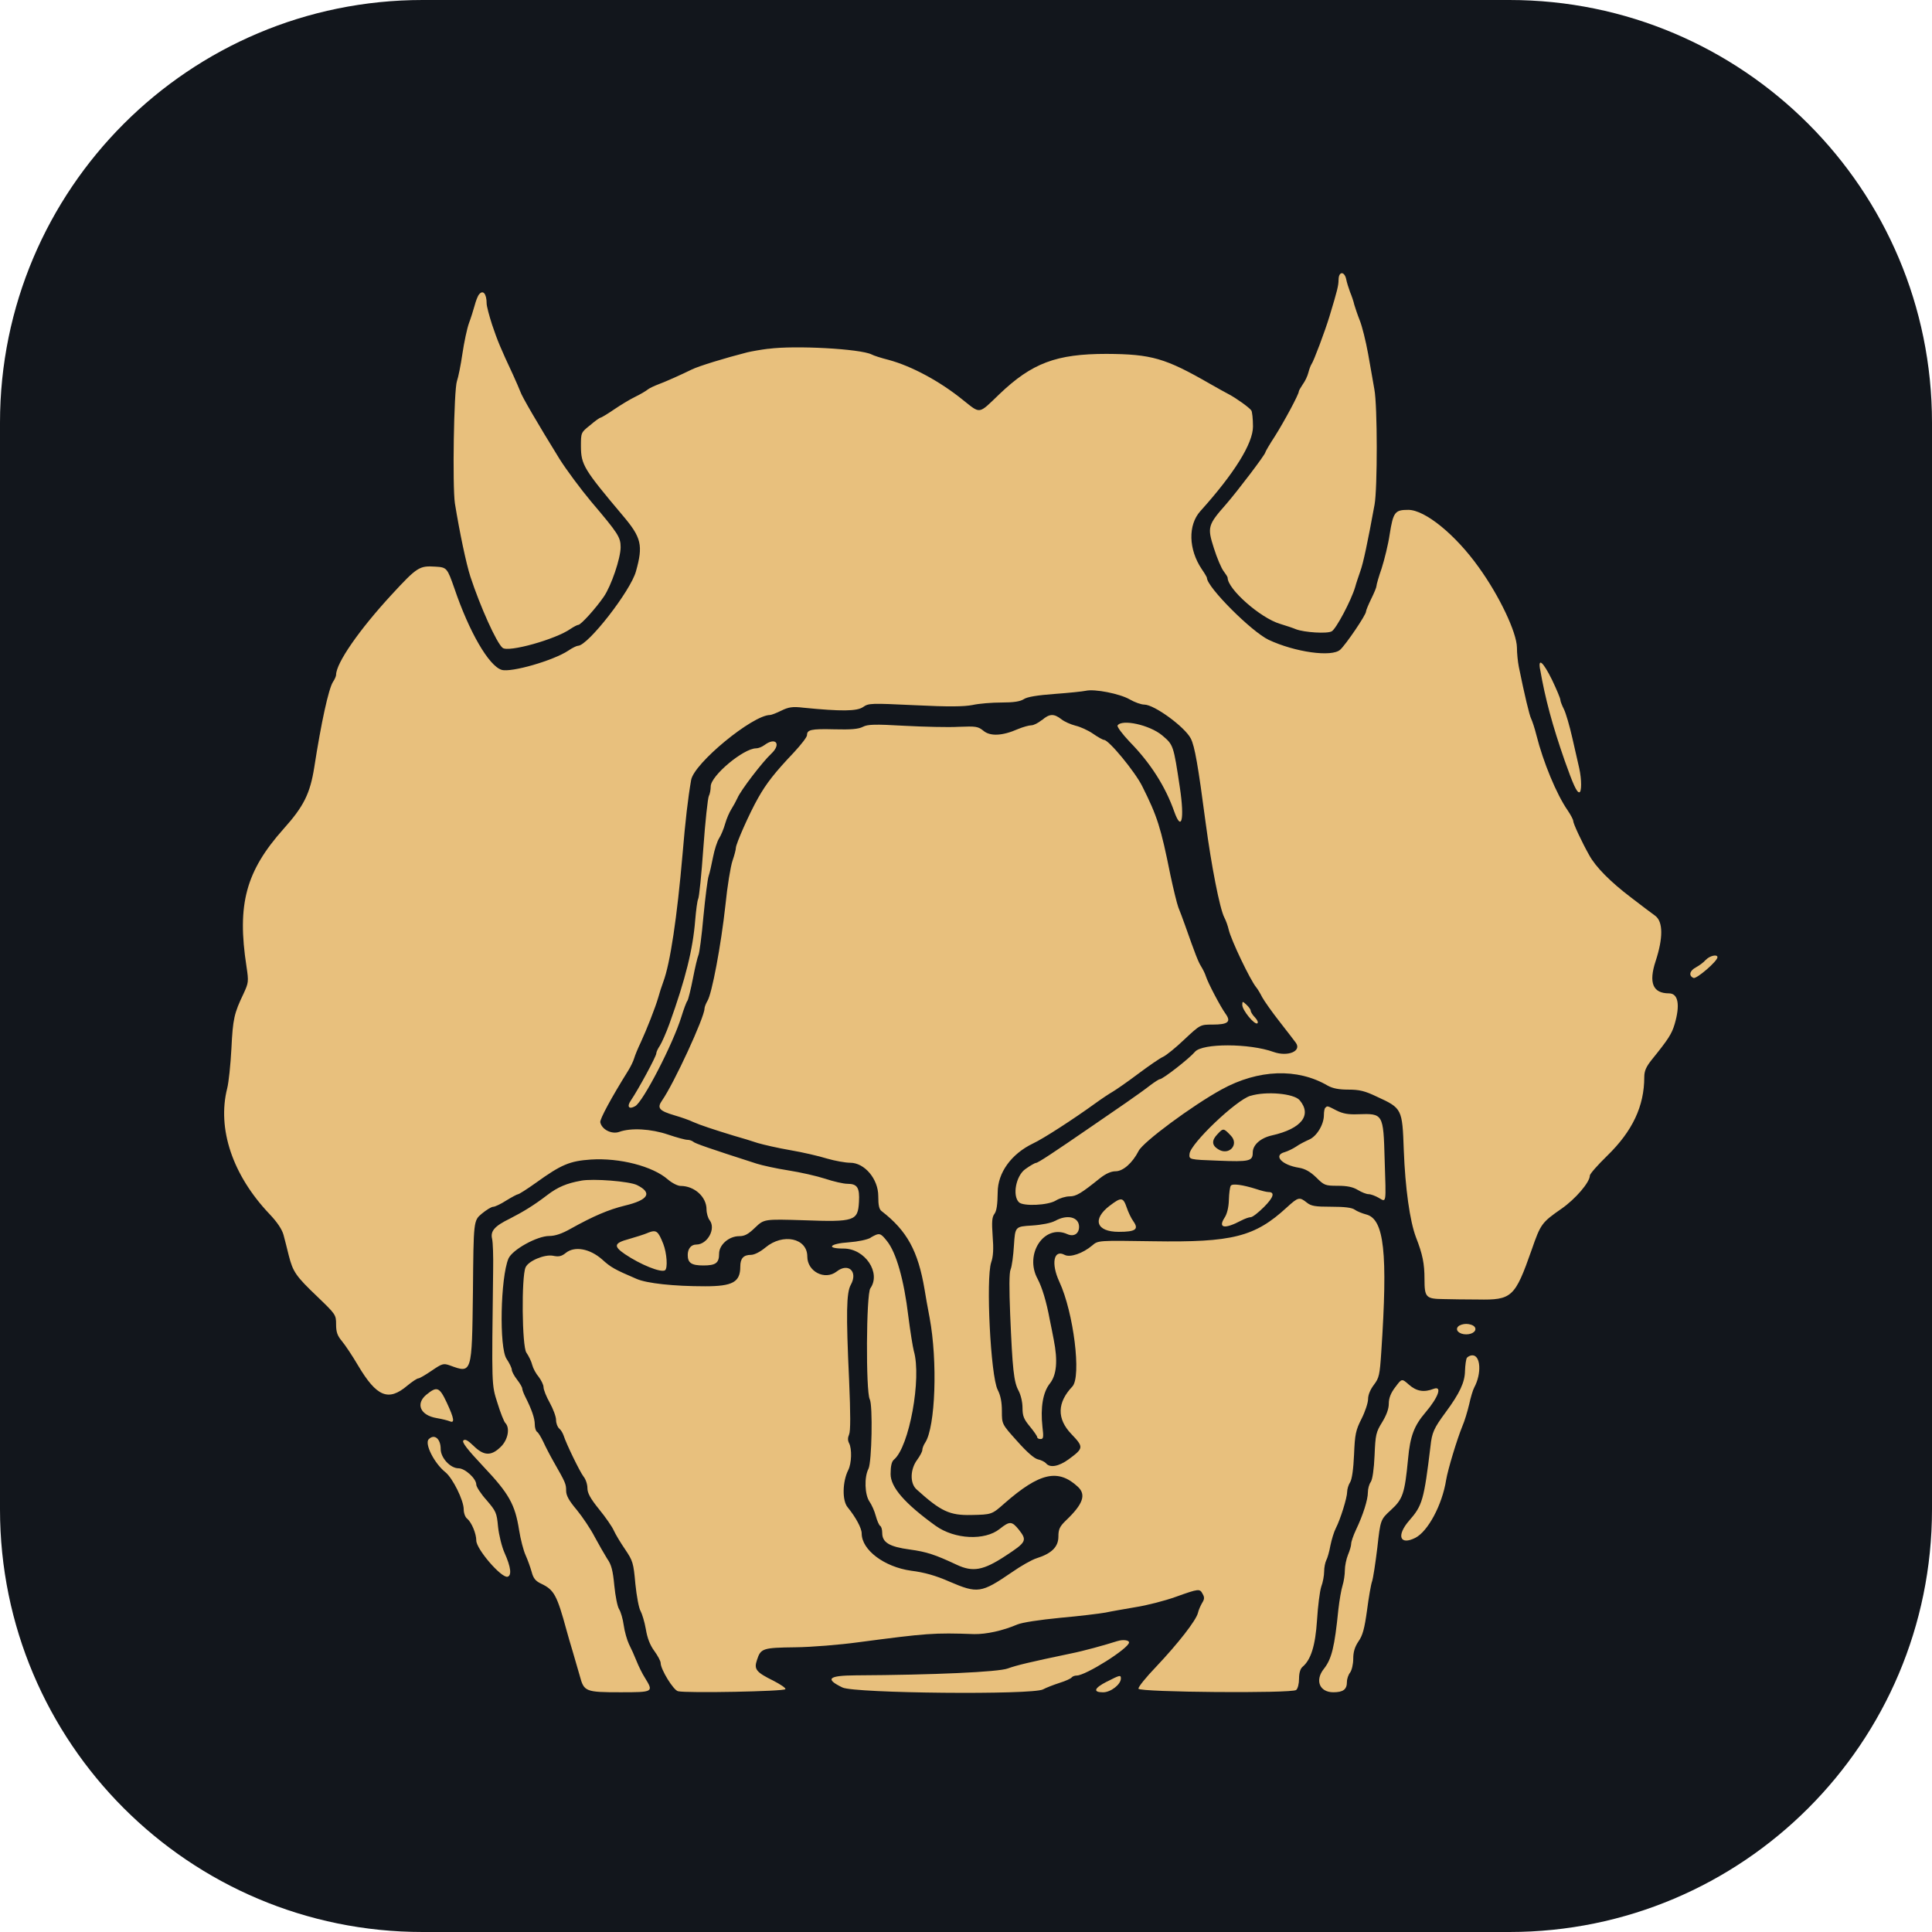
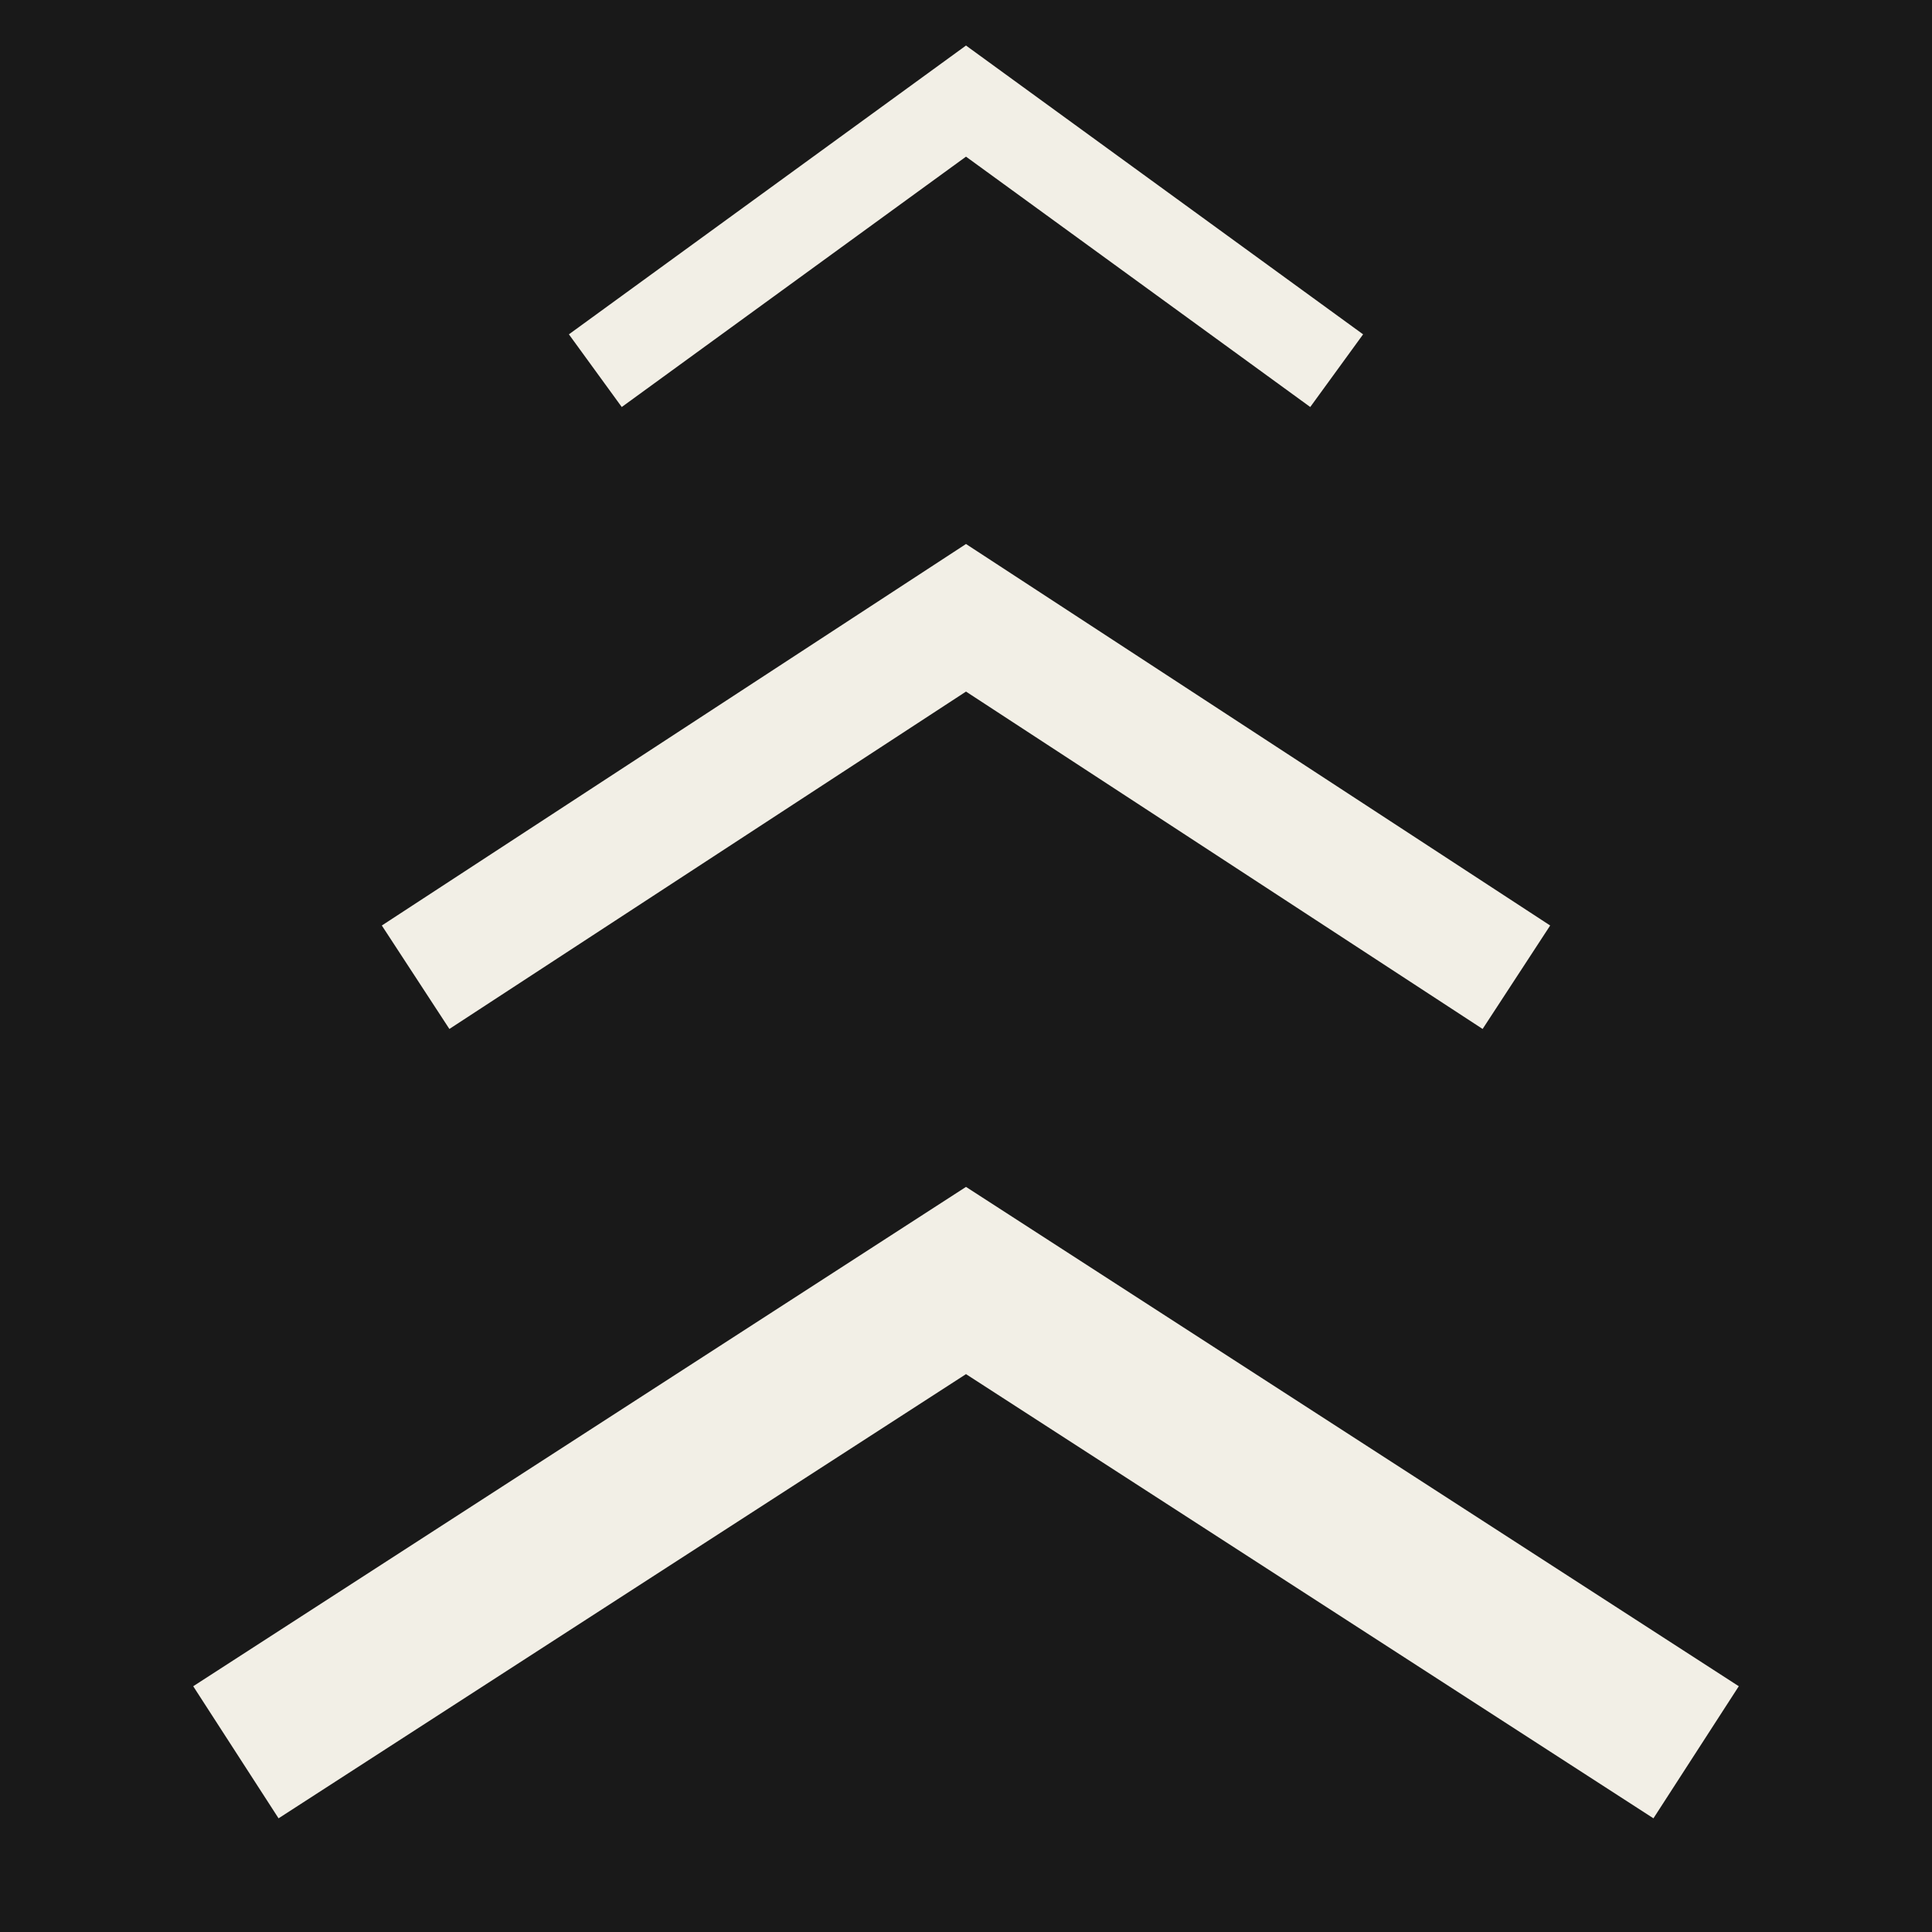
- <svg xmlns="http://www.w3.org/2000/svg" viewBox="0 0 32 32" width="32" height="32" fill="none" role="img" aria-label="Looksmax.lat">
-   <path fill="#12161c" d="M7 0h18a7 7 0 0 1 7 7v18a7 7 0 0 1-7 7H7a7 7 0 0 1-7-7V7a7 7 0 0 1 7-7z" />
-   <g transform="translate(3.520 3.520) scale(0.78)">
-     <path fill-rule="evenodd" fill="#e8c07d" d="M 23.911 1.427 c 0 0.124 -0.027 0.231 -0.191 0.773 -0.098 0.324 -0.338 0.96 -0.382 1.018 -0.018 0.027 -0.049 0.107 -0.067 0.178 -0.018 0.076 -0.071 0.187 -0.12 0.253 -0.044 0.067 -0.084 0.133 -0.084 0.151 0 0.062 -0.311 0.64 -0.511 0.956 -0.111 0.169 -0.2 0.324 -0.2 0.338 0 0.044 -0.591 0.822 -0.831 1.098 -0.391 0.444 -0.404 0.489 -0.262 0.933 0.067 0.213 0.16 0.431 0.209 0.493 0.044 0.058 0.084 0.12 0.084 0.138 0 0.24 0.693 0.853 1.111 0.978 0.133 0.04 0.289 0.093 0.342 0.116 0.178 0.067 0.658 0.098 0.756 0.044 0.093 -0.049 0.413 -0.653 0.498 -0.938 0.022 -0.084 0.076 -0.24 0.111 -0.342 0.062 -0.169 0.156 -0.613 0.302 -1.413 0.062 -0.342 0.062 -2.098 -0.004 -2.444 -0.027 -0.147 -0.084 -0.489 -0.133 -0.756 -0.049 -0.271 -0.129 -0.591 -0.178 -0.711 -0.049 -0.124 -0.098 -0.271 -0.116 -0.333 -0.013 -0.062 -0.053 -0.182 -0.089 -0.267 -0.031 -0.084 -0.071 -0.209 -0.084 -0.28 -0.04 -0.169 -0.16 -0.16 -0.16 0.018 z M 5.658 1.742 c -0.027 0.031 -0.067 0.138 -0.093 0.236 -0.027 0.098 -0.08 0.267 -0.12 0.373 -0.04 0.111 -0.102 0.4 -0.138 0.644 -0.036 0.249 -0.089 0.507 -0.116 0.582 -0.067 0.187 -0.098 2.24 -0.044 2.6 0.102 0.627 0.24 1.28 0.329 1.556 0.209 0.636 0.556 1.409 0.684 1.511 0.12 0.102 1.133 -0.182 1.444 -0.404 0.067 -0.044 0.142 -0.084 0.164 -0.084 0.053 0 0.369 -0.347 0.542 -0.6 0.156 -0.227 0.356 -0.813 0.356 -1.049 0 -0.213 -0.053 -0.293 -0.622 -0.964 -0.231 -0.276 -0.533 -0.684 -0.676 -0.911 -0.467 -0.756 -0.8 -1.329 -0.831 -1.427 -0.018 -0.049 -0.089 -0.213 -0.156 -0.36 -0.262 -0.56 -0.329 -0.72 -0.444 -1.062 -0.062 -0.191 -0.116 -0.396 -0.116 -0.449 0 -0.213 -0.08 -0.302 -0.164 -0.191 z M 11.8 2.893 c -0.147 0.018 -0.347 0.053 -0.444 0.076 -0.471 0.12 -1.036 0.293 -1.178 0.364 -0.227 0.111 -0.533 0.249 -0.711 0.316 -0.084 0.031 -0.187 0.08 -0.222 0.107 -0.036 0.031 -0.156 0.102 -0.267 0.156 -0.111 0.053 -0.316 0.178 -0.453 0.271 -0.142 0.098 -0.271 0.173 -0.284 0.173 -0.018 0 -0.12 0.071 -0.222 0.16 -0.196 0.156 -0.196 0.156 -0.196 0.453 0.004 0.387 0.058 0.48 0.893 1.471 0.391 0.462 0.431 0.627 0.276 1.178 -0.111 0.413 -1.022 1.582 -1.231 1.582 -0.027 0 -0.12 0.044 -0.204 0.102 -0.32 0.213 -1.218 0.471 -1.418 0.409 -0.271 -0.084 -0.689 -0.804 -1.004 -1.733 -0.151 -0.431 -0.16 -0.444 -0.4 -0.458 -0.342 -0.022 -0.387 0.004 -0.933 0.596 -0.689 0.747 -1.178 1.453 -1.178 1.702 0 0.027 -0.031 0.098 -0.067 0.151 -0.093 0.147 -0.249 0.862 -0.396 1.809 -0.089 0.56 -0.222 0.831 -0.653 1.311 -0.8 0.898 -0.991 1.6 -0.787 2.92 0.049 0.324 0.044 0.347 -0.062 0.578 -0.2 0.418 -0.227 0.533 -0.258 1.169 -0.018 0.342 -0.058 0.72 -0.089 0.84 -0.218 0.862 0.116 1.849 0.898 2.671 0.169 0.178 0.267 0.329 0.298 0.444 0.027 0.098 0.076 0.293 0.111 0.436 0.089 0.347 0.147 0.436 0.609 0.876 0.387 0.373 0.396 0.382 0.396 0.587 0 0.164 0.027 0.24 0.124 0.356 0.067 0.08 0.222 0.311 0.342 0.516 0.396 0.667 0.644 0.769 1.044 0.431 0.102 -0.084 0.209 -0.156 0.236 -0.156 0.027 0 0.156 -0.076 0.284 -0.164 0.222 -0.151 0.249 -0.16 0.387 -0.111 0.471 0.173 0.467 0.182 0.489 -1.573 0.013 -1.502 0.013 -1.502 0.187 -1.649 0.098 -0.08 0.204 -0.147 0.244 -0.147 0.036 0 0.16 -0.058 0.276 -0.133 0.116 -0.071 0.231 -0.133 0.249 -0.133 0.022 0 0.196 -0.111 0.382 -0.244 0.538 -0.387 0.716 -0.462 1.164 -0.493 0.613 -0.04 1.316 0.142 1.636 0.422 0.089 0.076 0.209 0.138 0.271 0.138 0.293 0 0.551 0.231 0.551 0.498 0 0.08 0.031 0.187 0.067 0.231 0.138 0.182 -0.049 0.516 -0.284 0.516 -0.111 0 -0.182 0.089 -0.182 0.222 0 0.169 0.08 0.222 0.333 0.222 0.262 0 0.333 -0.053 0.333 -0.249 0 -0.191 0.209 -0.373 0.427 -0.373 0.116 0 0.191 -0.04 0.338 -0.182 0.191 -0.182 0.191 -0.182 1.036 -0.156 1.076 0.04 1.147 0.013 1.169 -0.387 0.018 -0.307 -0.036 -0.387 -0.244 -0.387 -0.084 0 -0.298 -0.049 -0.471 -0.107 -0.178 -0.058 -0.529 -0.138 -0.787 -0.178 -0.258 -0.04 -0.556 -0.107 -0.667 -0.142 -1.009 -0.324 -1.316 -0.431 -1.351 -0.467 -0.027 -0.022 -0.08 -0.04 -0.124 -0.04 -0.044 0 -0.227 -0.049 -0.409 -0.111 -0.364 -0.124 -0.791 -0.147 -1.036 -0.058 -0.16 0.058 -0.373 -0.049 -0.404 -0.204 -0.013 -0.062 0.231 -0.516 0.591 -1.093 0.053 -0.084 0.111 -0.204 0.129 -0.267 0.018 -0.062 0.08 -0.213 0.138 -0.333 0.124 -0.267 0.311 -0.742 0.373 -0.956 0.022 -0.084 0.071 -0.236 0.107 -0.333 0.147 -0.391 0.293 -1.373 0.409 -2.711 0.058 -0.698 0.116 -1.196 0.182 -1.573 0.058 -0.356 1.307 -1.382 1.676 -1.382 0.027 0 0.133 -0.04 0.24 -0.093 0.156 -0.076 0.24 -0.089 0.467 -0.062 0.804 0.08 1.138 0.076 1.267 -0.013 0.12 -0.084 0.164 -0.084 1.098 -0.04 0.729 0.036 1.04 0.031 1.227 -0.004 0.138 -0.031 0.413 -0.053 0.613 -0.053 0.262 0 0.4 -0.022 0.476 -0.071 0.071 -0.049 0.289 -0.084 0.653 -0.111 0.302 -0.022 0.6 -0.053 0.662 -0.067 0.191 -0.044 0.724 0.062 0.933 0.182 0.107 0.062 0.244 0.111 0.311 0.111 0.213 0 0.862 0.476 0.987 0.72 0.084 0.16 0.156 0.578 0.316 1.791 0.12 0.902 0.298 1.818 0.396 2.009 0.036 0.067 0.076 0.182 0.093 0.258 0.053 0.227 0.453 1.062 0.582 1.222 0.031 0.036 0.089 0.133 0.129 0.213 0.044 0.08 0.209 0.316 0.373 0.524 0.164 0.209 0.316 0.409 0.342 0.444 0.129 0.178 -0.169 0.302 -0.471 0.196 -0.516 -0.187 -1.516 -0.187 -1.671 -0.004 -0.124 0.147 -0.684 0.582 -0.747 0.582 -0.018 0 -0.107 0.058 -0.196 0.124 -0.089 0.071 -0.324 0.24 -0.524 0.378 -0.204 0.142 -0.524 0.36 -0.711 0.489 -0.827 0.569 -1.156 0.787 -1.2 0.787 -0.022 0 -0.129 0.062 -0.227 0.133 -0.196 0.142 -0.276 0.56 -0.133 0.702 0.089 0.089 0.613 0.067 0.782 -0.036 0.08 -0.049 0.209 -0.089 0.293 -0.089 0.142 0 0.244 -0.062 0.653 -0.391 0.12 -0.093 0.231 -0.142 0.324 -0.142 0.16 0 0.36 -0.178 0.489 -0.431 0.093 -0.191 1.147 -0.969 1.764 -1.307 0.778 -0.427 1.609 -0.458 2.253 -0.08 0.107 0.058 0.231 0.084 0.436 0.084 0.236 0 0.351 0.027 0.609 0.151 0.533 0.244 0.538 0.258 0.569 1.129 0.031 0.818 0.129 1.511 0.258 1.853 0.142 0.364 0.182 0.56 0.182 0.893 0 0.387 0.031 0.418 0.404 0.422 0.156 0.004 0.484 0.009 0.729 0.009 0.724 0.013 0.787 -0.044 1.142 -1.053 0.191 -0.551 0.213 -0.582 0.636 -0.876 0.293 -0.204 0.6 -0.56 0.6 -0.702 0 -0.036 0.164 -0.222 0.369 -0.422 0.538 -0.524 0.787 -1.053 0.787 -1.671 0 -0.129 0.04 -0.218 0.156 -0.364 0.356 -0.44 0.427 -0.551 0.489 -0.76 0.12 -0.409 0.076 -0.653 -0.12 -0.653 -0.342 0 -0.436 -0.222 -0.284 -0.684 0.16 -0.489 0.16 -0.831 -0.004 -0.96 -0.071 -0.049 -0.302 -0.227 -0.524 -0.396 -0.427 -0.324 -0.747 -0.644 -0.884 -0.898 -0.151 -0.267 -0.338 -0.667 -0.338 -0.724 0 -0.027 -0.053 -0.129 -0.12 -0.227 -0.236 -0.342 -0.516 -1.018 -0.662 -1.596 -0.036 -0.147 -0.089 -0.302 -0.111 -0.347 -0.036 -0.067 -0.142 -0.511 -0.262 -1.102 -0.022 -0.111 -0.04 -0.293 -0.04 -0.409 -0.004 -0.32 -0.373 -1.098 -0.809 -1.702 -0.493 -0.693 -1.142 -1.222 -1.498 -1.222 -0.284 0 -0.32 0.044 -0.396 0.524 -0.031 0.213 -0.111 0.533 -0.169 0.716 -0.062 0.178 -0.111 0.347 -0.111 0.378 0 0.027 -0.049 0.147 -0.111 0.271 -0.058 0.12 -0.111 0.244 -0.111 0.271 0 0.071 -0.422 0.693 -0.547 0.809 -0.178 0.164 -0.96 0.053 -1.52 -0.209 -0.364 -0.173 -1.311 -1.12 -1.311 -1.316 0 -0.013 -0.049 -0.098 -0.111 -0.187 -0.28 -0.418 -0.293 -0.933 -0.031 -1.227 0.724 -0.804 1.12 -1.44 1.12 -1.8 0 -0.164 -0.018 -0.32 -0.036 -0.342 -0.049 -0.067 -0.324 -0.262 -0.476 -0.342 -0.071 -0.036 -0.253 -0.138 -0.4 -0.222 -0.951 -0.547 -1.24 -0.631 -2.2 -0.636 -1.067 0 -1.582 0.196 -2.271 0.853 -0.453 0.436 -0.396 0.427 -0.778 0.124 -0.489 -0.396 -1.084 -0.716 -1.573 -0.849 -0.16 -0.04 -0.324 -0.093 -0.364 -0.116 -0.24 -0.12 -1.627 -0.196 -2.191 -0.12 z M 28.191 9.698 c 0.107 0.622 0.262 1.196 0.524 1.947 0.178 0.502 0.253 0.667 0.307 0.667 0.053 0 0.053 -0.271 0 -0.511 -0.022 -0.098 -0.089 -0.387 -0.147 -0.644 -0.058 -0.258 -0.138 -0.529 -0.178 -0.609 -0.04 -0.08 -0.076 -0.169 -0.076 -0.2 0 -0.031 -0.08 -0.222 -0.178 -0.427 -0.187 -0.378 -0.298 -0.476 -0.253 -0.222 z M 17.609 10.778 c -0.076 0.062 -0.173 0.111 -0.222 0.111 -0.049 0 -0.178 0.036 -0.284 0.08 -0.333 0.147 -0.591 0.156 -0.733 0.036 -0.116 -0.093 -0.156 -0.098 -0.524 -0.084 -0.218 0.013 -0.738 0 -1.156 -0.022 -0.631 -0.036 -0.778 -0.031 -0.88 0.022 -0.093 0.049 -0.258 0.062 -0.604 0.053 -0.498 -0.013 -0.582 0.009 -0.582 0.124 0 0.04 -0.124 0.2 -0.276 0.364 -0.409 0.431 -0.587 0.658 -0.764 0.973 -0.182 0.32 -0.471 0.973 -0.471 1.058 0 0.036 -0.031 0.156 -0.071 0.271 -0.04 0.116 -0.111 0.542 -0.151 0.947 -0.093 0.853 -0.289 1.889 -0.382 2.031 -0.031 0.053 -0.062 0.129 -0.062 0.164 0 0.182 -0.649 1.591 -0.902 1.951 -0.111 0.16 -0.062 0.218 0.271 0.316 0.138 0.04 0.316 0.102 0.387 0.138 0.151 0.067 0.444 0.164 0.867 0.293 0.16 0.044 0.391 0.116 0.511 0.156 0.124 0.036 0.431 0.107 0.689 0.151 0.258 0.044 0.604 0.124 0.778 0.178 0.169 0.049 0.391 0.089 0.493 0.089 0.307 0 0.596 0.347 0.596 0.707 0 0.2 0.018 0.284 0.076 0.324 0.533 0.413 0.769 0.84 0.907 1.658 0.018 0.12 0.067 0.391 0.107 0.6 0.173 0.924 0.124 2.32 -0.093 2.653 -0.036 0.053 -0.062 0.124 -0.062 0.16 0 0.031 -0.049 0.124 -0.111 0.209 -0.147 0.2 -0.156 0.498 -0.009 0.627 0.516 0.467 0.702 0.551 1.156 0.542 0.44 -0.009 0.44 -0.009 0.711 -0.249 0.747 -0.653 1.138 -0.738 1.556 -0.351 0.182 0.169 0.111 0.369 -0.253 0.716 -0.133 0.129 -0.16 0.187 -0.16 0.342 0 0.218 -0.142 0.36 -0.467 0.462 -0.098 0.031 -0.333 0.164 -0.524 0.298 -0.649 0.444 -0.724 0.453 -1.324 0.196 -0.28 -0.124 -0.529 -0.196 -0.813 -0.231 -0.569 -0.08 -1.049 -0.44 -1.049 -0.791 0 -0.111 -0.124 -0.342 -0.298 -0.556 -0.12 -0.142 -0.111 -0.547 0.013 -0.791 0.071 -0.142 0.08 -0.449 0.018 -0.569 -0.031 -0.058 -0.031 -0.116 0 -0.187 0.031 -0.071 0.031 -0.431 0 -1.147 -0.067 -1.436 -0.058 -1.862 0.036 -2.031 0.156 -0.28 -0.053 -0.476 -0.302 -0.28 -0.249 0.191 -0.622 0 -0.622 -0.32 0 -0.391 -0.516 -0.502 -0.889 -0.191 -0.111 0.093 -0.236 0.156 -0.307 0.156 -0.16 0 -0.227 0.076 -0.227 0.249 0 0.329 -0.16 0.418 -0.747 0.418 -0.671 0 -1.236 -0.062 -1.453 -0.156 -0.467 -0.2 -0.547 -0.244 -0.733 -0.413 -0.262 -0.231 -0.582 -0.289 -0.769 -0.142 -0.093 0.076 -0.151 0.089 -0.28 0.062 -0.178 -0.031 -0.52 0.111 -0.578 0.249 -0.089 0.2 -0.076 1.68 0.018 1.809 0.049 0.071 0.107 0.187 0.124 0.262 0.018 0.071 0.08 0.187 0.138 0.253 0.053 0.071 0.102 0.169 0.102 0.218 0 0.053 0.058 0.2 0.133 0.333 0.071 0.129 0.133 0.293 0.133 0.364 0 0.071 0.031 0.151 0.067 0.182 0.036 0.027 0.076 0.098 0.093 0.147 0.058 0.182 0.342 0.764 0.422 0.871 0.049 0.058 0.084 0.169 0.084 0.249 0 0.102 0.062 0.218 0.249 0.449 0.138 0.169 0.276 0.369 0.311 0.449 0.036 0.08 0.142 0.258 0.24 0.4 0.164 0.244 0.178 0.284 0.218 0.733 0.027 0.267 0.076 0.524 0.111 0.578 0.031 0.058 0.084 0.227 0.111 0.382 0.031 0.191 0.089 0.342 0.182 0.467 0.071 0.098 0.133 0.213 0.133 0.253 0 0.138 0.271 0.578 0.369 0.6 0.178 0.044 2.267 0.004 2.28 -0.044 0.009 -0.027 -0.107 -0.102 -0.253 -0.178 -0.369 -0.182 -0.418 -0.244 -0.351 -0.44 0.08 -0.249 0.12 -0.262 0.813 -0.271 0.347 -0.004 0.951 -0.053 1.342 -0.107 1.453 -0.191 1.596 -0.204 2.458 -0.173 0.258 0.004 0.604 -0.071 0.916 -0.204 0.107 -0.044 0.462 -0.098 0.911 -0.142 0.404 -0.036 0.84 -0.089 0.96 -0.111 0.124 -0.027 0.413 -0.076 0.644 -0.116 0.231 -0.036 0.613 -0.133 0.849 -0.218 0.498 -0.178 0.511 -0.178 0.573 -0.058 0.04 0.067 0.036 0.111 -0.013 0.187 -0.031 0.053 -0.076 0.151 -0.089 0.213 -0.04 0.16 -0.422 0.649 -0.884 1.138 -0.218 0.227 -0.391 0.44 -0.378 0.471 0.022 0.076 3.258 0.102 3.347 0.027 0.036 -0.027 0.062 -0.133 0.062 -0.24 0 -0.12 0.027 -0.209 0.071 -0.249 0.182 -0.151 0.276 -0.453 0.311 -0.996 0.018 -0.293 0.058 -0.609 0.089 -0.707 0.036 -0.093 0.062 -0.24 0.062 -0.324 0 -0.084 0.022 -0.191 0.044 -0.236 0.027 -0.049 0.067 -0.191 0.089 -0.316 0.027 -0.129 0.076 -0.293 0.116 -0.369 0.098 -0.191 0.24 -0.649 0.24 -0.773 0 -0.053 0.027 -0.147 0.062 -0.2 0.04 -0.062 0.071 -0.284 0.084 -0.587 0.018 -0.436 0.036 -0.52 0.16 -0.764 0.076 -0.151 0.138 -0.338 0.138 -0.418 0 -0.089 0.049 -0.204 0.124 -0.302 0.111 -0.147 0.124 -0.209 0.156 -0.693 0.142 -2.116 0.062 -2.827 -0.32 -2.924 -0.084 -0.022 -0.196 -0.067 -0.244 -0.102 -0.062 -0.044 -0.218 -0.062 -0.498 -0.062 -0.338 0 -0.427 -0.013 -0.52 -0.089 -0.156 -0.124 -0.182 -0.116 -0.422 0.102 -0.68 0.627 -1.156 0.747 -2.84 0.72 -1.169 -0.018 -1.169 -0.018 -1.293 0.089 -0.2 0.169 -0.471 0.262 -0.587 0.2 -0.231 -0.124 -0.293 0.182 -0.111 0.573 0.302 0.649 0.471 2.013 0.276 2.222 -0.324 0.342 -0.333 0.684 -0.022 1.009 0.267 0.28 0.262 0.302 -0.058 0.538 -0.209 0.151 -0.396 0.187 -0.48 0.084 -0.027 -0.031 -0.107 -0.071 -0.173 -0.084 -0.076 -0.018 -0.231 -0.151 -0.44 -0.387 -0.324 -0.36 -0.324 -0.36 -0.324 -0.636 0 -0.191 -0.027 -0.333 -0.089 -0.453 -0.151 -0.293 -0.253 -2.364 -0.138 -2.707 0.044 -0.124 0.053 -0.289 0.031 -0.556 -0.022 -0.307 -0.013 -0.404 0.036 -0.471 0.049 -0.062 0.067 -0.2 0.071 -0.458 0 -0.418 0.289 -0.818 0.751 -1.04 0.213 -0.098 0.858 -0.516 1.311 -0.844 0.147 -0.107 0.316 -0.218 0.378 -0.253 0.062 -0.036 0.307 -0.204 0.538 -0.378 0.231 -0.173 0.471 -0.338 0.533 -0.364 0.062 -0.027 0.267 -0.191 0.453 -0.369 0.338 -0.316 0.338 -0.316 0.6 -0.316 0.324 0 0.396 -0.058 0.28 -0.222 -0.116 -0.16 -0.378 -0.662 -0.422 -0.8 -0.018 -0.062 -0.067 -0.156 -0.102 -0.213 -0.062 -0.098 -0.124 -0.258 -0.342 -0.876 -0.044 -0.124 -0.107 -0.293 -0.142 -0.378 -0.031 -0.084 -0.107 -0.396 -0.169 -0.689 -0.204 -1.013 -0.276 -1.24 -0.596 -1.88 -0.151 -0.307 -0.711 -0.987 -0.813 -0.987 -0.022 0 -0.129 -0.058 -0.236 -0.133 -0.102 -0.071 -0.271 -0.147 -0.369 -0.169 -0.102 -0.027 -0.236 -0.084 -0.302 -0.138 -0.156 -0.12 -0.249 -0.12 -0.409 0.018 z M 19.218 10.893 c -0.013 0.027 0.098 0.178 0.258 0.347 0.444 0.453 0.76 0.951 0.947 1.484 0.156 0.436 0.218 0.16 0.12 -0.502 -0.138 -0.92 -0.138 -0.916 -0.378 -1.12 -0.267 -0.222 -0.858 -0.351 -0.947 -0.209 z M 11.716 11.311 c -0.049 0.036 -0.124 0.067 -0.173 0.067 -0.267 0 -0.964 0.582 -0.964 0.809 0 0.071 -0.018 0.164 -0.04 0.204 -0.022 0.044 -0.076 0.538 -0.116 1.098 -0.04 0.564 -0.089 1.053 -0.111 1.089 -0.018 0.036 -0.044 0.236 -0.062 0.444 -0.049 0.622 -0.204 1.249 -0.547 2.204 -0.071 0.196 -0.164 0.404 -0.204 0.467 -0.04 0.058 -0.076 0.133 -0.076 0.164 0 0.062 -0.378 0.76 -0.538 0.996 -0.093 0.133 -0.044 0.2 0.089 0.124 0.164 -0.084 0.804 -1.32 0.982 -1.898 0.049 -0.16 0.107 -0.316 0.129 -0.342 0.018 -0.027 0.071 -0.24 0.116 -0.471 0.044 -0.231 0.098 -0.453 0.116 -0.493 0.022 -0.04 0.071 -0.413 0.107 -0.822 0.04 -0.413 0.089 -0.8 0.111 -0.862 0.022 -0.062 0.062 -0.24 0.093 -0.4 0.031 -0.16 0.089 -0.338 0.129 -0.4 0.04 -0.062 0.098 -0.2 0.129 -0.311 0.031 -0.111 0.093 -0.249 0.133 -0.311 0.04 -0.062 0.098 -0.169 0.129 -0.236 0.067 -0.16 0.529 -0.764 0.716 -0.938 0.222 -0.209 0.093 -0.364 -0.147 -0.182 z M 31.707 15.871 c -0.044 0.053 -0.138 0.12 -0.204 0.156 -0.138 0.071 -0.164 0.182 -0.053 0.227 0.067 0.022 0.507 -0.356 0.507 -0.44 0 -0.071 -0.169 -0.031 -0.249 0.058 z M 21.867 16.827 c 0 0.111 0.258 0.427 0.32 0.391 0.022 -0.018 0.004 -0.067 -0.049 -0.124 -0.053 -0.053 -0.093 -0.12 -0.093 -0.147 0 -0.022 -0.04 -0.08 -0.089 -0.124 -0.084 -0.08 -0.089 -0.076 -0.089 0.004 z M 22.04 18.756 c -0.302 0.089 -1.271 1.013 -1.293 1.231 -0.013 0.124 -0.013 0.124 0.609 0.147 0.667 0.027 0.733 0.009 0.733 -0.173 0 -0.164 0.169 -0.311 0.409 -0.364 0.627 -0.142 0.853 -0.431 0.587 -0.747 -0.12 -0.142 -0.707 -0.196 -1.044 -0.093 z m -0.418 0.844 c 0.187 0.191 -0.04 0.44 -0.271 0.289 -0.133 -0.084 -0.138 -0.187 -0.009 -0.32 0.12 -0.129 0.129 -0.129 0.28 0.031 z M 23.631 19.009 c -0.018 0.013 -0.031 0.084 -0.031 0.156 0 0.204 -0.156 0.458 -0.32 0.524 -0.08 0.036 -0.204 0.098 -0.271 0.147 -0.067 0.044 -0.178 0.098 -0.24 0.116 -0.253 0.067 -0.067 0.276 0.307 0.333 0.124 0.022 0.231 0.08 0.36 0.204 0.169 0.169 0.191 0.178 0.458 0.178 0.204 0 0.324 0.027 0.427 0.089 0.08 0.049 0.182 0.089 0.227 0.089 0.049 0 0.142 0.036 0.213 0.076 0.169 0.098 0.16 0.151 0.129 -0.809 -0.027 -0.978 -0.031 -0.982 -0.564 -0.964 -0.209 0.009 -0.324 -0.013 -0.458 -0.08 -0.196 -0.102 -0.196 -0.102 -0.236 -0.058 z M 7.822 20.56 c -0.298 0.053 -0.489 0.133 -0.711 0.302 -0.284 0.218 -0.511 0.356 -0.796 0.502 -0.329 0.16 -0.418 0.267 -0.378 0.431 0.018 0.076 0.027 0.373 0.022 0.658 -0.031 2.498 -0.036 2.427 0.093 2.831 0.062 0.204 0.138 0.391 0.164 0.418 0.107 0.107 0.058 0.364 -0.098 0.511 -0.2 0.196 -0.356 0.191 -0.573 -0.022 -0.124 -0.12 -0.182 -0.151 -0.218 -0.116 -0.036 0.036 0.08 0.187 0.427 0.556 0.542 0.573 0.671 0.804 0.756 1.347 0.031 0.196 0.093 0.436 0.138 0.533 0.044 0.098 0.102 0.258 0.129 0.356 0.036 0.138 0.084 0.196 0.209 0.253 0.267 0.129 0.329 0.24 0.533 0.991 0.027 0.098 0.084 0.298 0.129 0.444 0.044 0.147 0.111 0.382 0.151 0.52 0.089 0.333 0.12 0.347 0.862 0.347 0.702 0 0.707 -0.004 0.524 -0.302 -0.058 -0.089 -0.138 -0.253 -0.182 -0.364 -0.044 -0.111 -0.116 -0.271 -0.16 -0.356 -0.04 -0.084 -0.093 -0.267 -0.111 -0.4 -0.018 -0.133 -0.062 -0.284 -0.098 -0.342 -0.036 -0.053 -0.08 -0.28 -0.102 -0.502 -0.031 -0.324 -0.062 -0.444 -0.151 -0.569 -0.058 -0.093 -0.178 -0.302 -0.267 -0.467 -0.084 -0.164 -0.258 -0.422 -0.378 -0.569 -0.169 -0.2 -0.227 -0.307 -0.227 -0.409 0 -0.142 -0.013 -0.173 -0.262 -0.609 -0.076 -0.133 -0.178 -0.329 -0.222 -0.427 -0.049 -0.102 -0.107 -0.2 -0.133 -0.213 -0.027 -0.018 -0.049 -0.089 -0.049 -0.16 0 -0.124 -0.062 -0.311 -0.204 -0.591 -0.036 -0.071 -0.062 -0.147 -0.062 -0.169 0 -0.027 -0.049 -0.111 -0.111 -0.191 -0.062 -0.08 -0.111 -0.173 -0.111 -0.209 0 -0.036 -0.049 -0.138 -0.111 -0.231 -0.16 -0.236 -0.129 -1.729 0.04 -2.129 0.084 -0.191 0.609 -0.48 0.867 -0.48 0.124 0 0.271 -0.049 0.458 -0.156 0.48 -0.267 0.8 -0.404 1.147 -0.489 0.502 -0.12 0.591 -0.271 0.258 -0.436 -0.16 -0.08 -0.933 -0.142 -1.191 -0.093 z M 21.622 20.667 c -0.018 0.027 -0.036 0.16 -0.04 0.302 -0.004 0.156 -0.04 0.302 -0.093 0.378 -0.142 0.222 0.004 0.244 0.356 0.058 0.076 -0.04 0.164 -0.071 0.2 -0.071 0.04 0 0.164 -0.098 0.284 -0.218 0.204 -0.204 0.236 -0.316 0.093 -0.316 -0.036 0 -0.151 -0.027 -0.253 -0.062 -0.293 -0.093 -0.516 -0.124 -0.547 -0.071 z M 19.053 21.089 c -0.378 0.289 -0.289 0.556 0.191 0.556 0.356 0 0.431 -0.053 0.311 -0.222 -0.049 -0.067 -0.111 -0.2 -0.142 -0.293 -0.076 -0.222 -0.116 -0.227 -0.36 -0.04 z M 17.889 21.413 c -0.08 0.044 -0.276 0.084 -0.489 0.098 -0.356 0.022 -0.356 0.022 -0.382 0.422 -0.013 0.218 -0.044 0.449 -0.071 0.511 -0.031 0.071 -0.031 0.404 -0.009 0.956 0.049 1.16 0.076 1.431 0.178 1.618 0.049 0.093 0.084 0.244 0.084 0.364 0 0.173 0.027 0.24 0.156 0.396 0.084 0.102 0.156 0.204 0.156 0.227 0 0.022 0.031 0.04 0.071 0.04 0.062 0 0.067 -0.04 0.04 -0.262 -0.044 -0.404 0.009 -0.733 0.16 -0.92 0.142 -0.182 0.169 -0.48 0.08 -0.929 -0.022 -0.124 -0.062 -0.311 -0.084 -0.422 -0.071 -0.387 -0.164 -0.689 -0.258 -0.867 -0.289 -0.529 0.142 -1.173 0.631 -0.951 0.138 0.062 0.249 -0.009 0.249 -0.156 0 -0.209 -0.253 -0.271 -0.511 -0.124 z M 9.244 21.667 c -0.084 0.036 -0.271 0.093 -0.409 0.133 -0.311 0.084 -0.324 0.151 -0.076 0.32 0.329 0.222 0.76 0.396 0.849 0.342 0.062 -0.04 0.04 -0.364 -0.036 -0.56 -0.111 -0.28 -0.147 -0.307 -0.329 -0.236 z M 13.978 21.769 c -0.076 0.044 -0.276 0.084 -0.462 0.098 -0.413 0.027 -0.502 0.133 -0.116 0.133 0.458 0 0.8 0.516 0.569 0.844 -0.089 0.124 -0.098 2.196 -0.013 2.356 0.067 0.124 0.044 1.333 -0.027 1.476 -0.093 0.178 -0.08 0.551 0.022 0.698 0.044 0.062 0.107 0.2 0.133 0.302 0.027 0.102 0.071 0.2 0.093 0.213 0.027 0.013 0.044 0.084 0.044 0.151 0 0.2 0.151 0.293 0.587 0.351 0.356 0.049 0.533 0.107 0.996 0.324 0.342 0.16 0.564 0.12 1.031 -0.187 0.449 -0.293 0.467 -0.329 0.289 -0.556 -0.151 -0.187 -0.196 -0.187 -0.409 -0.018 -0.316 0.253 -0.956 0.222 -1.36 -0.067 -0.653 -0.471 -0.956 -0.818 -0.956 -1.098 0 -0.169 0.022 -0.267 0.071 -0.307 0.324 -0.267 0.591 -1.729 0.422 -2.307 -0.022 -0.084 -0.076 -0.418 -0.116 -0.733 -0.093 -0.782 -0.258 -1.356 -0.453 -1.6 -0.142 -0.178 -0.16 -0.182 -0.347 -0.076 z M 26.453 23.653 c -0.076 0.076 0.018 0.169 0.169 0.169 0.151 0 0.244 -0.093 0.169 -0.169 -0.031 -0.031 -0.107 -0.053 -0.169 -0.053 -0.062 0 -0.138 0.022 -0.169 0.053 z M 26.636 24.32 c -0.018 0.031 -0.036 0.156 -0.04 0.28 -0.004 0.24 -0.111 0.471 -0.413 0.88 -0.249 0.338 -0.289 0.427 -0.32 0.72 -0.138 1.142 -0.173 1.258 -0.449 1.573 -0.28 0.32 -0.204 0.538 0.129 0.369 0.267 -0.138 0.569 -0.698 0.653 -1.231 0.036 -0.218 0.231 -0.862 0.342 -1.133 0.049 -0.111 0.111 -0.32 0.147 -0.471 0.031 -0.147 0.08 -0.307 0.107 -0.356 0.16 -0.298 0.138 -0.684 -0.04 -0.684 -0.044 0 -0.093 0.027 -0.116 0.053 z M 25.116 24.942 c -0.098 0.129 -0.138 0.236 -0.138 0.351 0 0.111 -0.049 0.244 -0.142 0.396 -0.129 0.209 -0.142 0.262 -0.16 0.702 -0.013 0.298 -0.044 0.507 -0.08 0.564 -0.036 0.049 -0.062 0.147 -0.062 0.222 0 0.156 -0.102 0.48 -0.253 0.796 -0.058 0.124 -0.102 0.253 -0.102 0.298 0 0.04 -0.031 0.147 -0.067 0.231 -0.036 0.089 -0.067 0.236 -0.067 0.329 0 0.093 -0.022 0.24 -0.049 0.324 -0.027 0.084 -0.067 0.316 -0.089 0.511 -0.08 0.796 -0.142 1.049 -0.307 1.258 -0.196 0.244 -0.093 0.498 0.2 0.498 0.209 0 0.289 -0.058 0.289 -0.222 0 -0.062 0.031 -0.151 0.067 -0.196 0.036 -0.049 0.067 -0.178 0.067 -0.293 0 -0.142 0.031 -0.249 0.111 -0.369 0.089 -0.124 0.129 -0.276 0.182 -0.662 0.036 -0.276 0.084 -0.551 0.107 -0.613 0.022 -0.062 0.071 -0.382 0.111 -0.711 0.067 -0.6 0.067 -0.6 0.289 -0.804 0.253 -0.231 0.293 -0.347 0.364 -1.084 0.044 -0.484 0.129 -0.707 0.369 -0.987 0.276 -0.324 0.364 -0.573 0.173 -0.502 -0.204 0.08 -0.364 0.053 -0.524 -0.089 -0.151 -0.133 -0.151 -0.133 -0.289 0.053 z M 4.542 25.102 c -0.236 0.196 -0.129 0.44 0.218 0.498 0.107 0.018 0.231 0.049 0.276 0.067 0.111 0.049 0.098 -0.053 -0.062 -0.396 -0.156 -0.333 -0.209 -0.351 -0.431 -0.169 z M 4.591 26.049 c -0.093 0.093 0.116 0.511 0.356 0.702 0.156 0.129 0.387 0.596 0.387 0.787 0 0.076 0.031 0.169 0.076 0.2 0.093 0.08 0.191 0.316 0.191 0.462 0 0.182 0.529 0.796 0.662 0.769 0.093 -0.022 0.076 -0.2 -0.062 -0.507 -0.058 -0.129 -0.12 -0.382 -0.138 -0.556 -0.027 -0.298 -0.044 -0.329 -0.244 -0.564 -0.12 -0.133 -0.218 -0.284 -0.218 -0.329 0 -0.129 -0.24 -0.347 -0.378 -0.347 -0.173 0 -0.378 -0.222 -0.378 -0.409 0 -0.218 -0.133 -0.329 -0.253 -0.209 z M 19.222 30.333 c -0.293 0.093 -0.729 0.213 -1 0.267 -0.871 0.182 -1.147 0.249 -1.333 0.316 -0.196 0.076 -1.564 0.138 -3.236 0.147 -0.578 0.004 -0.653 0.076 -0.276 0.258 0.258 0.124 4.036 0.16 4.258 0.04 0.067 -0.036 0.227 -0.098 0.351 -0.138 0.129 -0.04 0.244 -0.093 0.258 -0.116 0.018 -0.022 0.062 -0.04 0.107 -0.04 0.191 0 1.107 -0.578 1.111 -0.702 0.004 -0.049 -0.129 -0.067 -0.24 -0.031 z M 18.991 31.196 c -0.271 0.138 -0.302 0.227 -0.08 0.227 0.164 0 0.378 -0.169 0.378 -0.293 0 -0.08 -0.018 -0.076 -0.298 0.067 z" />
-   </g>
+ <svg xmlns="http://www.w3.org/2000/svg" viewBox="0 0 512 512" width="512" height="512" role="img" aria-label="Looksmax.lat">
+   <rect width="512" height="512" fill="#191919" />
+   <svg x="0" y="0" width="512" height="512" viewBox="104 92 304 344" preserveAspectRatio="xMidYMid meet">
+     <path d="M190 158 L256 110 L322 158" fill="none" stroke="#f2efe6" stroke-width="16" stroke-linejoin="miter" stroke-linecap="butt" stroke-miterlimit="8" />
+     <path d="M158 266 L256 202 L354 266" fill="none" stroke="#f2efe6" stroke-width="22" stroke-linejoin="miter" stroke-linecap="butt" stroke-miterlimit="8" />
+     <path d="M126 404 L256 320 L386 404" fill="none" stroke="#f2efe6" stroke-width="28" stroke-linejoin="miter" stroke-linecap="butt" stroke-miterlimit="8" />
+   </svg>
</svg>
